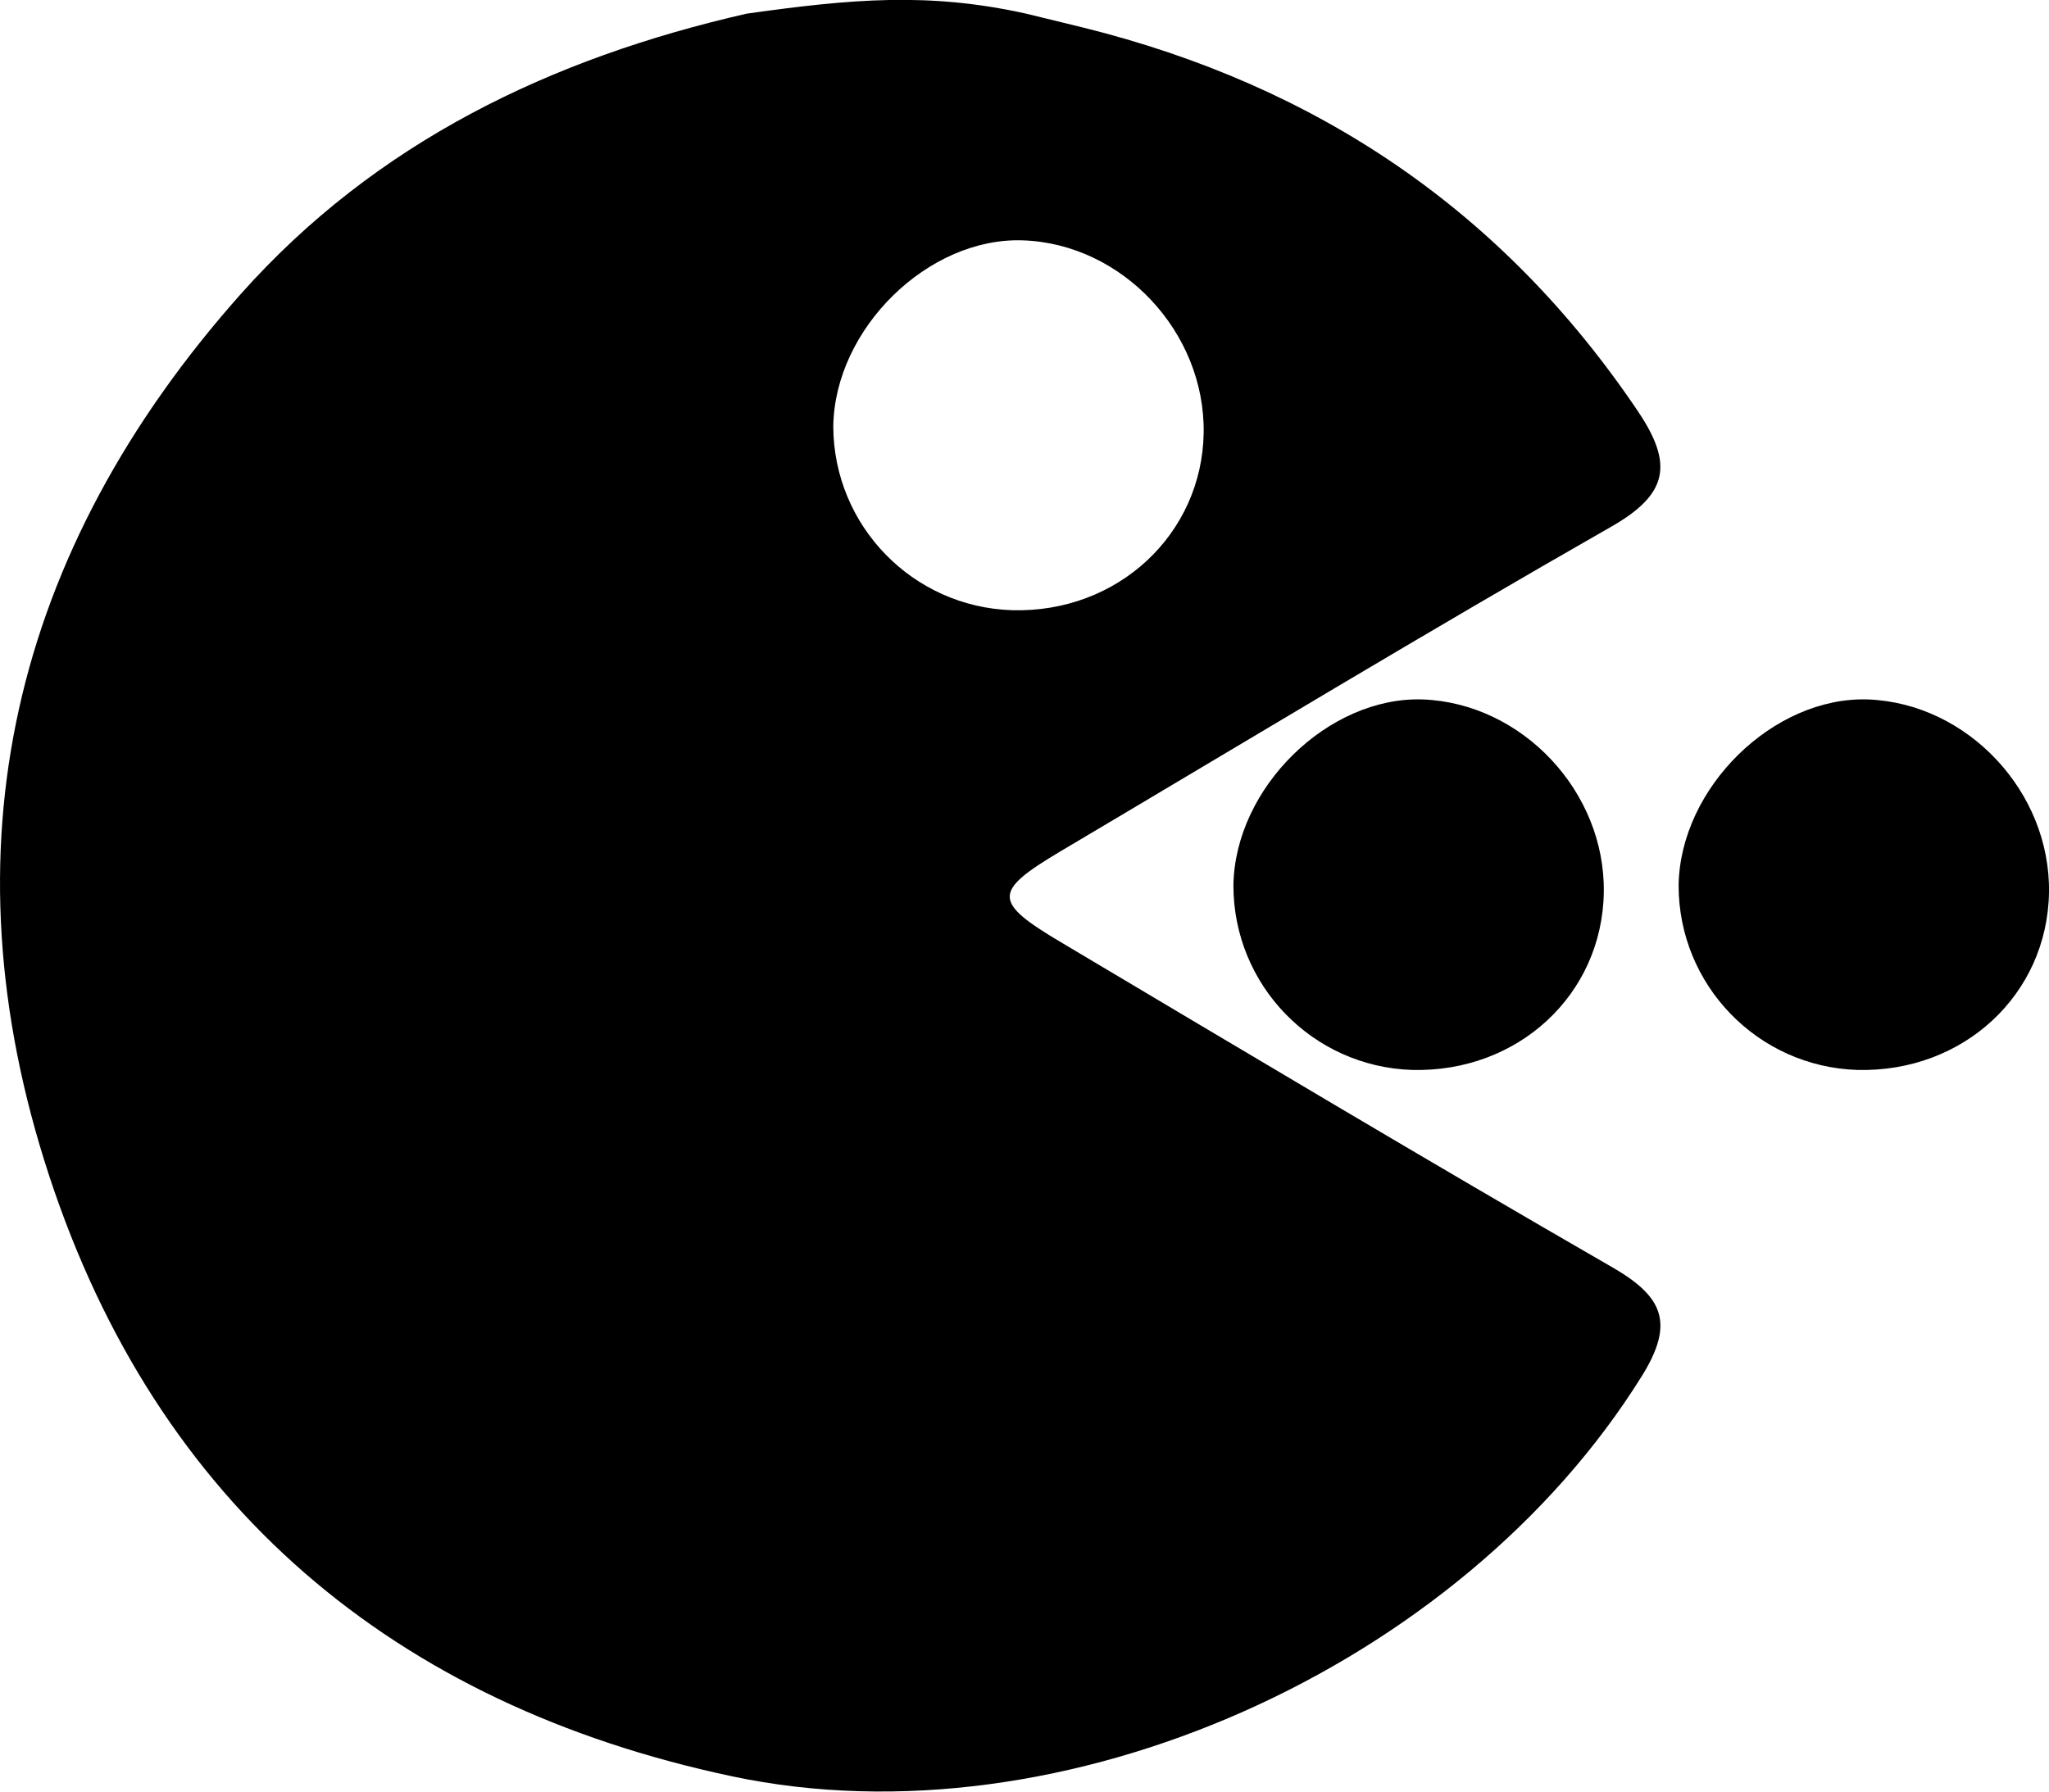
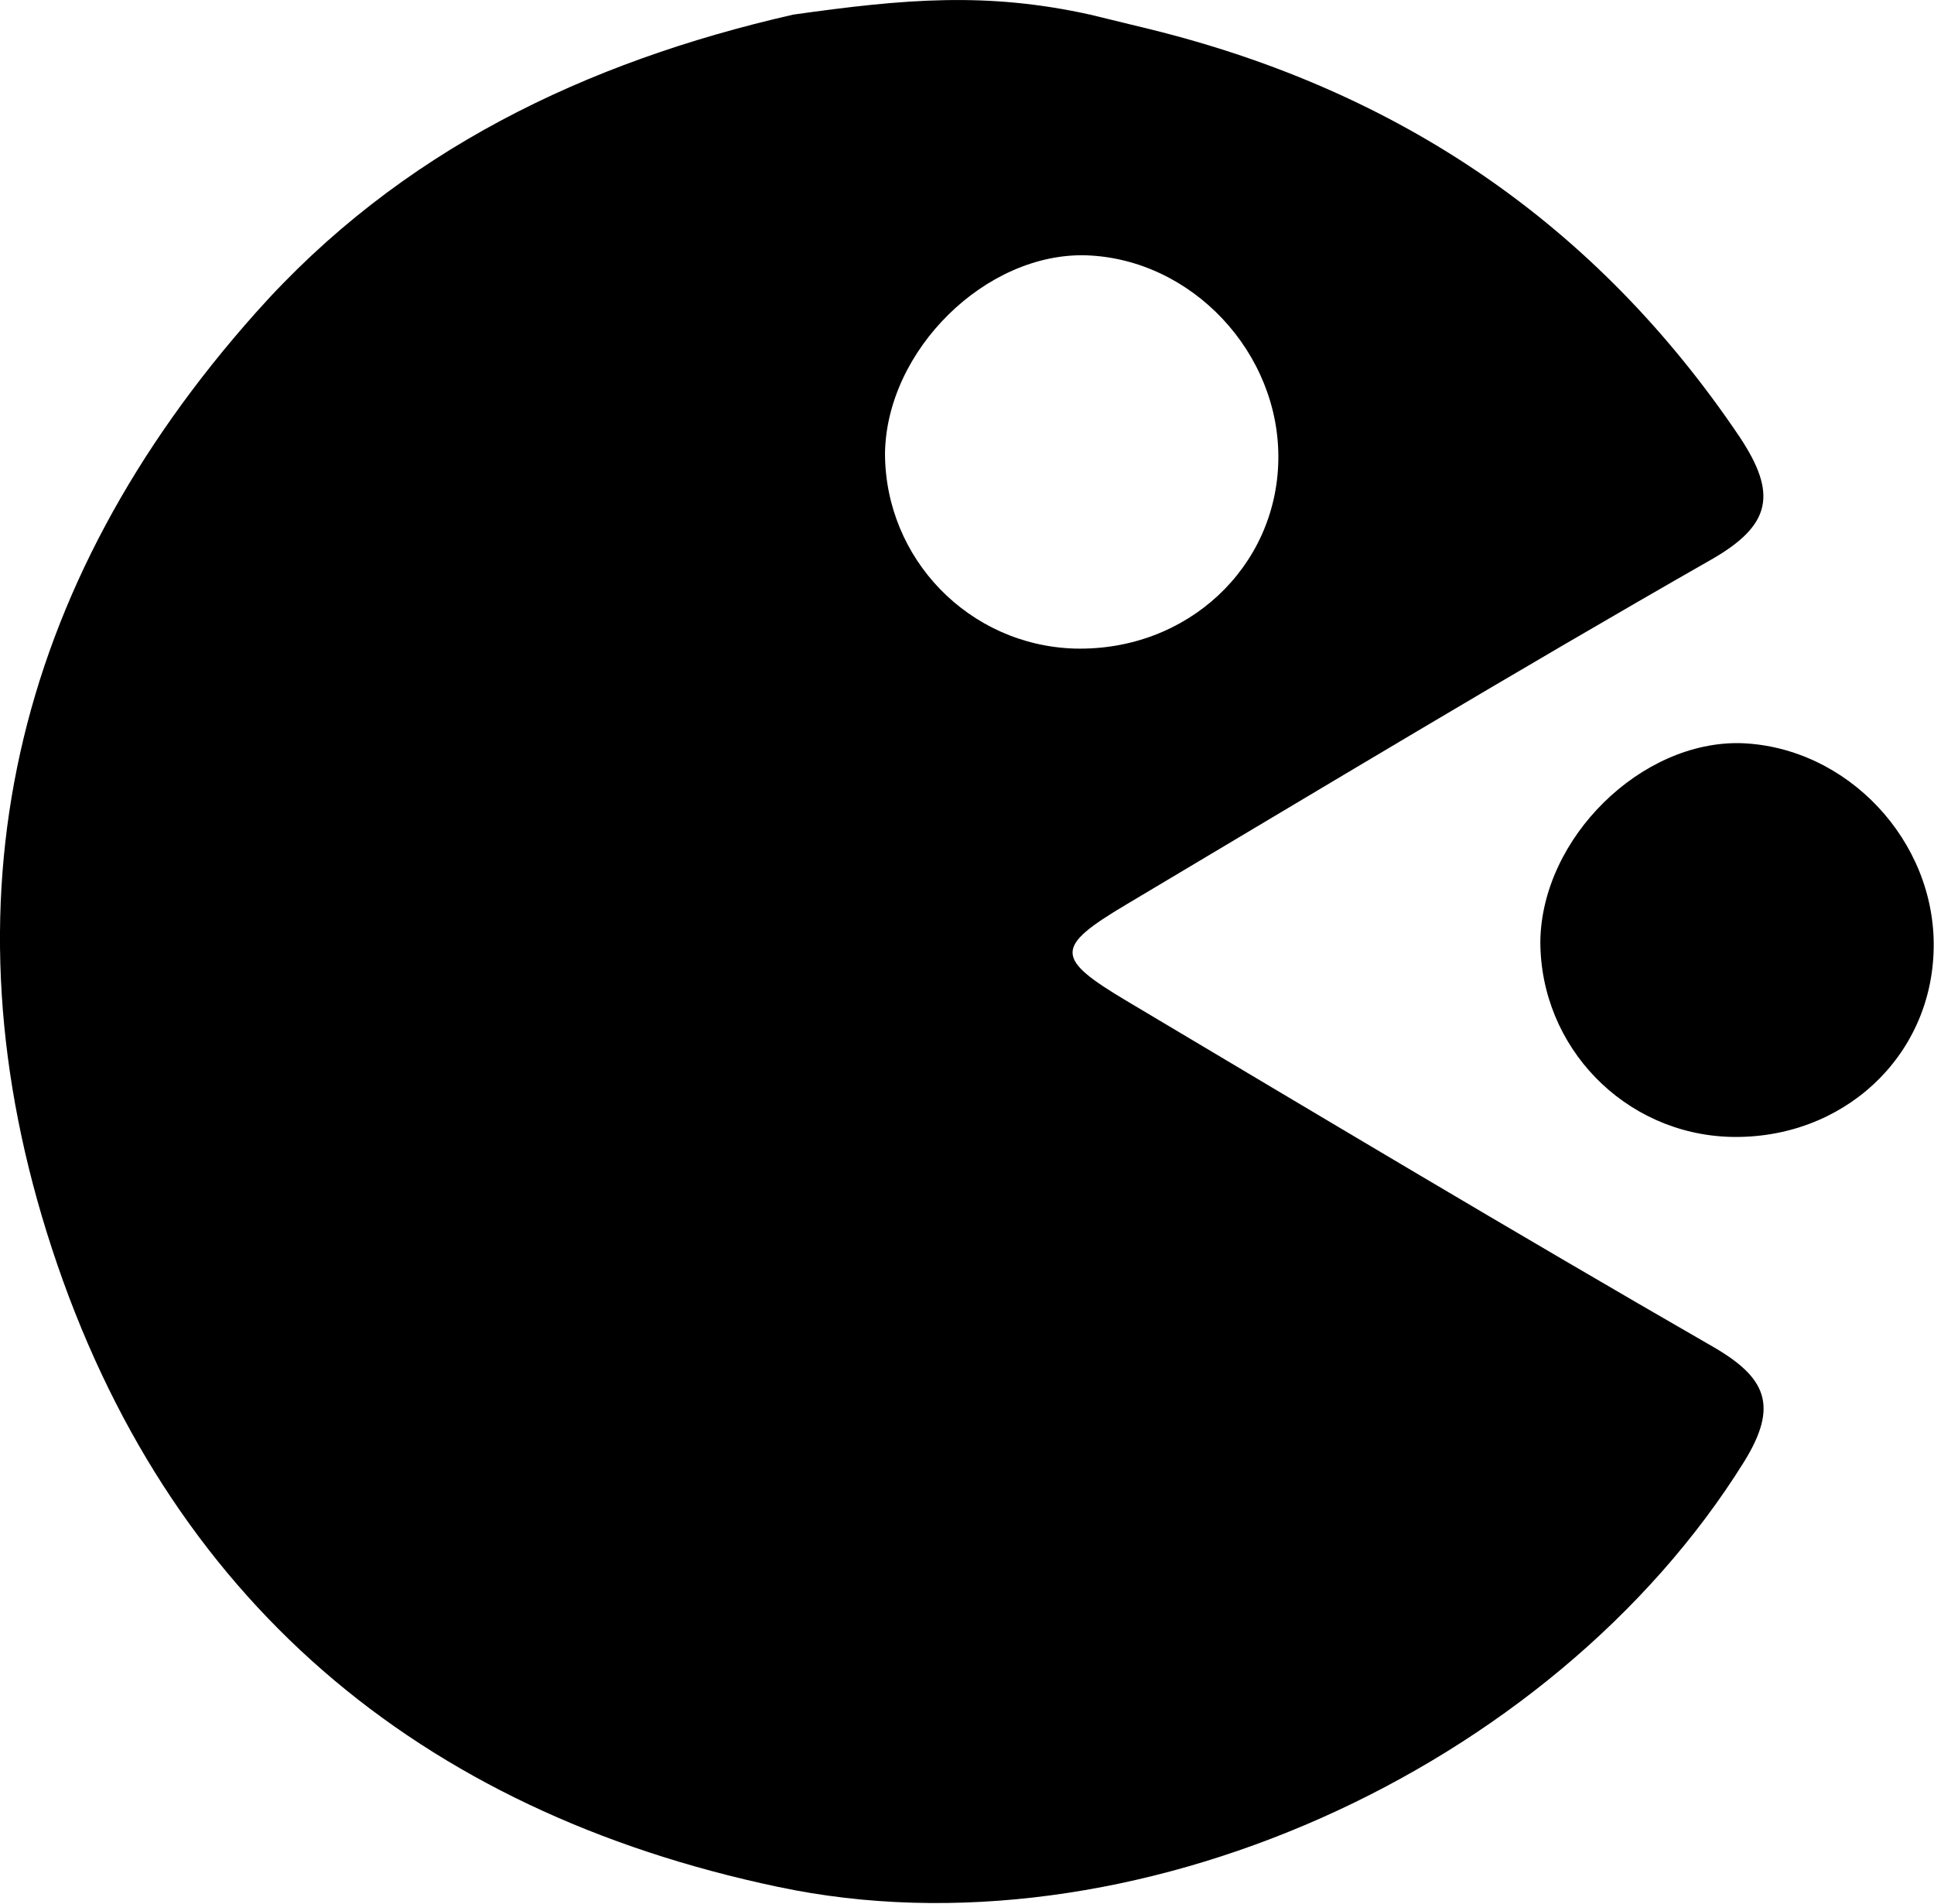
- <svg xmlns="http://www.w3.org/2000/svg" id="fd17e9e1-6ebe-44a2-8cac-829ca1c3edd4" data-name="Layer 83" viewBox="0 0 188.7 165.04">
-   <path d="M194.9,101c-.15,9.43-7.91,16.6-17.66,16.35a17,17,0,0,1-16.45-17c.13-9,8.74-17.42,17.44-17.13C187.39,83.57,195.05,91.72,194.9,101Z" transform="translate(-6.2 -18.79)" />
-   <path d="M153.9,101c-.15,9.43-7.91,16.6-17.66,16.35a17,17,0,0,1-16.45-17c.13-9,8.74-17.42,17.44-17.13C146.39,83.57,154.05,91.72,153.9,101Z" transform="translate(-6.2 -18.79)" />
-   <path d="M154.65,135.51c-17-9.8-33.86-19.88-50.74-29.92-6.28-3.73-6.28-4.67-.06-8.37,16.87-10,33.69-20.18,50.73-29.91,5.26-3,5.74-5.77,2.46-10.64-12.45-18.49-29.58-30-51.08-35.34l-5.25-1.28c-9-2-16.09-1.36-25.76,0-18,4.11-34.12,11.83-46.58,25.83C7.31,69.58.86,97,10.72,127.07c9.95,30.35,31.74,48.75,62.9,55.35,30.53,6.47,67.11-10.09,83.77-36.85C160.46,140.65,159.36,138.22,154.65,135.51ZM82.94,58.06c.13-9,8.74-17.42,17.44-17.13,9.17.3,16.82,8.45,16.67,17.75S109.15,75.28,99.4,75A17,17,0,0,1,82.94,58.06Z" transform="translate(-6.2 -18.79)" />
+ <svg xmlns="http://www.w3.org/2000/svg" id="1a8d6970-4ebc-4f53-a992-b5387f9f576c" data-name="Layer 83" viewBox="0 0 175.83 173.04">
+   <path d="M188,99c-.16,9.88-8.29,17.41-18.51,17.14a17.78,17.78,0,0,1-17.25-17.79c.14-9.39,9.17-18.26,18.28-18C180.16,80.71,188.19,89.25,188,99Z" transform="translate(-12.2 -12.79)" />
+   <path d="M167.85,135.17c-17.84-10.27-35.5-20.84-53.19-31.37-6.58-3.92-6.59-4.9-.07-8.78,17.69-10.53,35.32-21.16,53.19-31.36,5.51-3.15,6-6,2.58-11.15-13.06-19.38-31-31.48-53.55-37.05l-5.5-1.34c-9.4-2.08-16.87-1.43-27,0-18.9,4.31-35.78,12.4-48.84,27.08C13.36,66,6.6,94.8,16.93,126.32c10.43,31.82,33.28,51.11,66,58,32,6.79,70.36-10.58,87.83-38.64C173.94,140.55,172.78,138,167.85,135.17ZM92.66,54c.14-9.39,9.17-18.26,18.28-18,9.61.32,17.64,8.86,17.48,18.61S120.14,72,109.91,71.75A17.78,17.78,0,0,1,92.66,54Z" transform="translate(-12.2 -12.79)" />
</svg>
